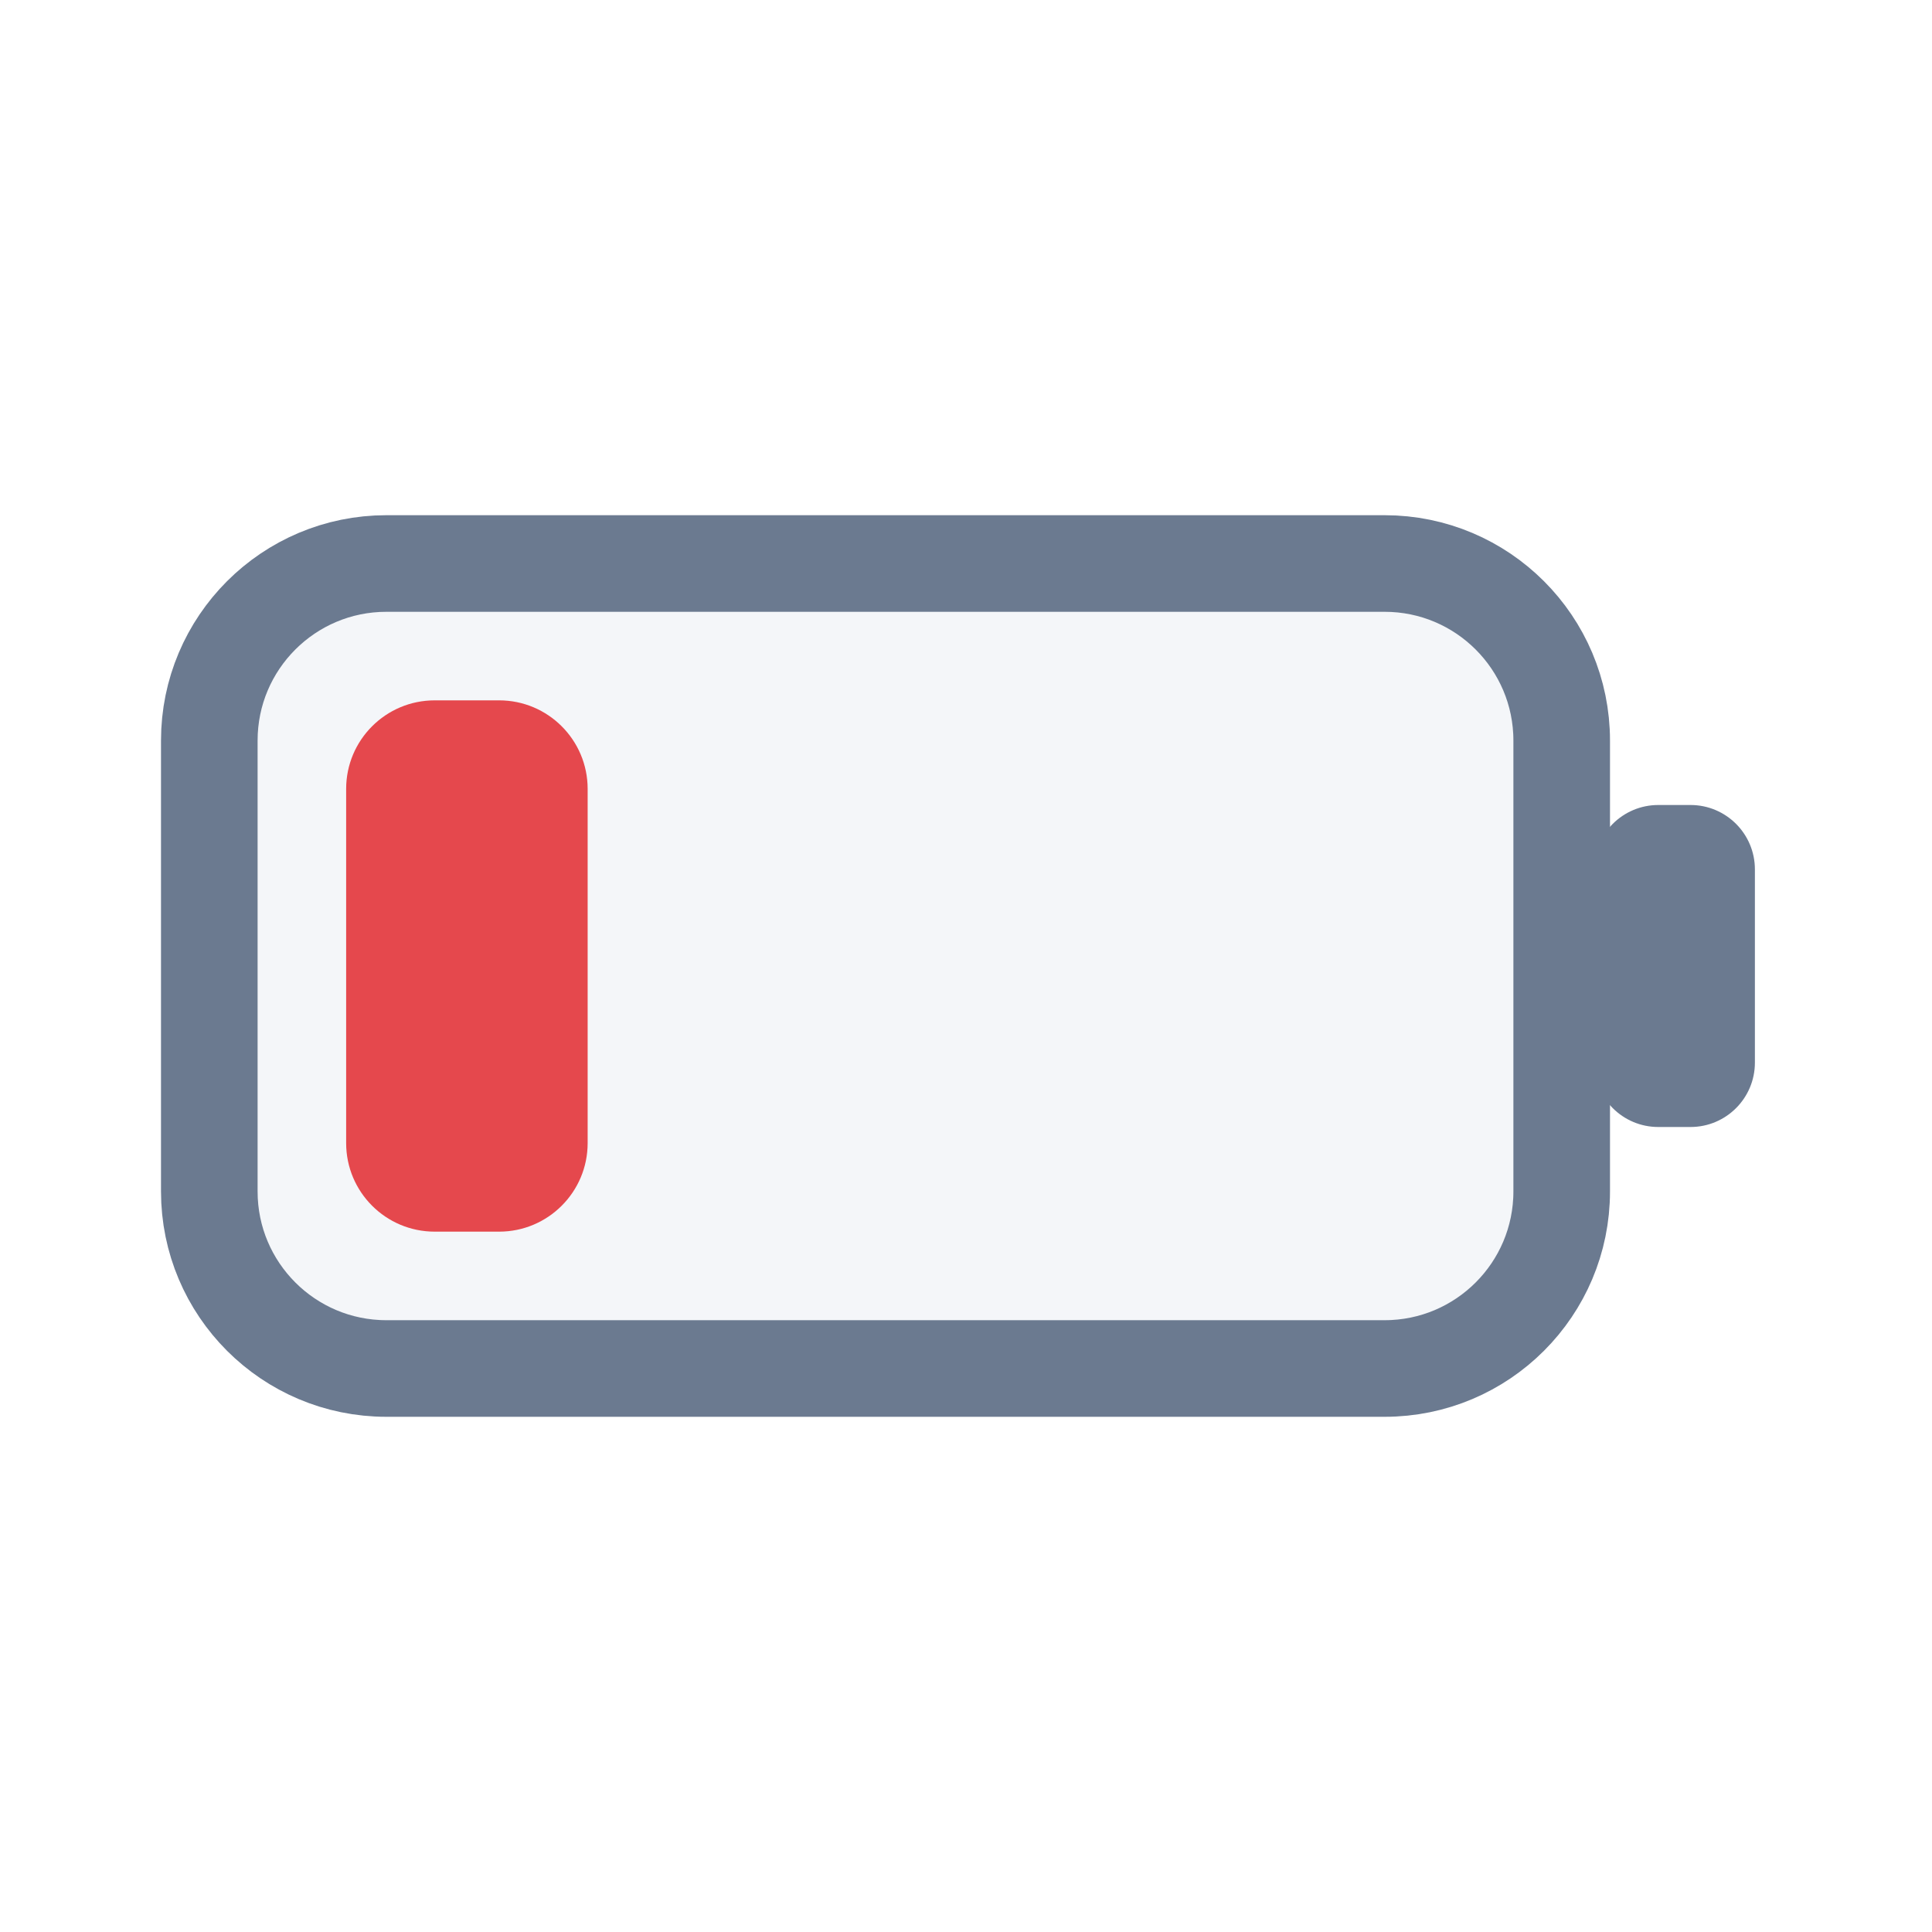
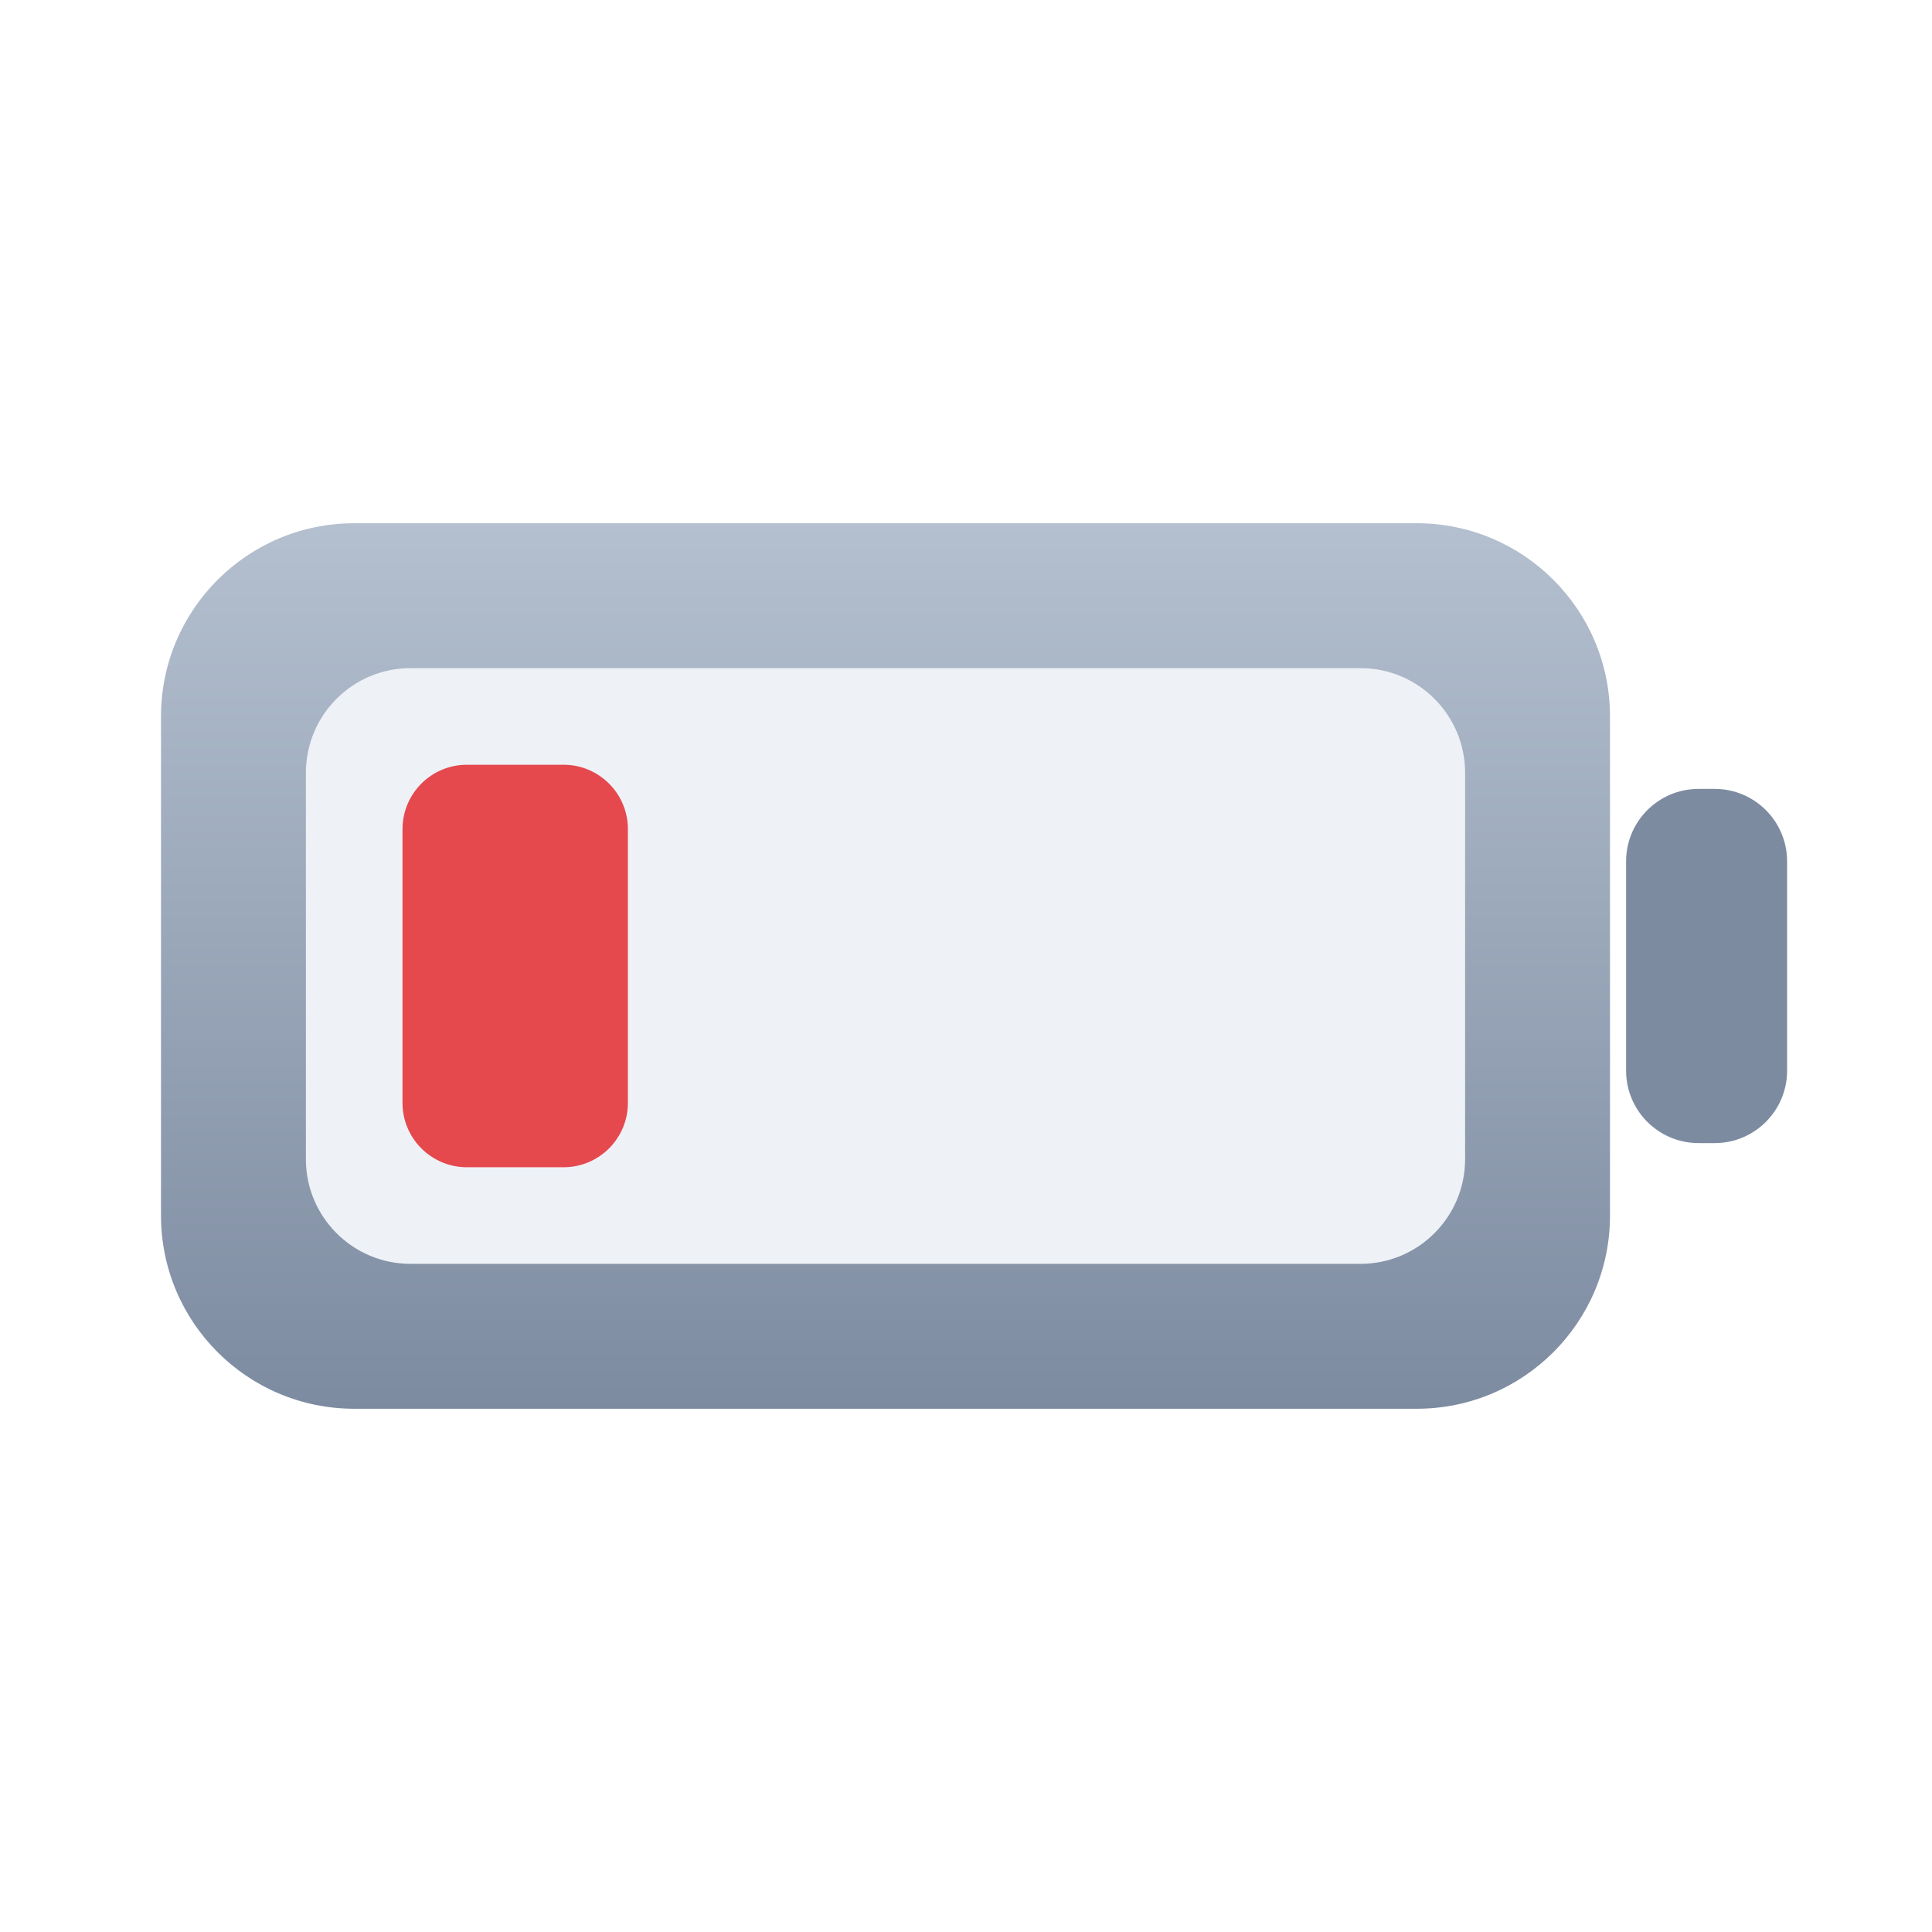
<svg xmlns="http://www.w3.org/2000/svg" width="24" height="24" viewBox="0 0 24 24">
-   <rect x="2.6" y="7" width="16.8" height="10" rx="2.2" fill="#f4f6f9" stroke="#6b7a90" stroke-width="1.2" />
-   <rect x="19.8" y="10" width="2" height="4" rx=".8" fill="#6b7a90" />
-   <rect x="4.3" y="8.7" width="3" height="6.6" rx="1.1" fill="#e5484d" />
+   <defs>
+     <linearGradient id="battery-low-a" x1="0" y1="0" x2="0" y2="1">
+       <stop offset="0" stop-color="#b4c0cf" />
+       <stop offset="1" stop-color="#7d8ba1" />
+     </linearGradient>
+   </defs>
+   <rect x="2" y="6.5" width="18" height="11" rx="2.4" fill="url(#battery-low-a)" />
+   <rect x="20.2" y="9.8" width="2" height="4.4" rx=".9" fill="#7d8ba1" />
+   <rect x="3.8" y="8.3" width="14.4" height="7.4" rx="1.3" fill="#eef2f7" />
+   <rect x="5" y="9.5" width="2.8" height="5" rx=".8" fill="#e5484d" />
</svg>
